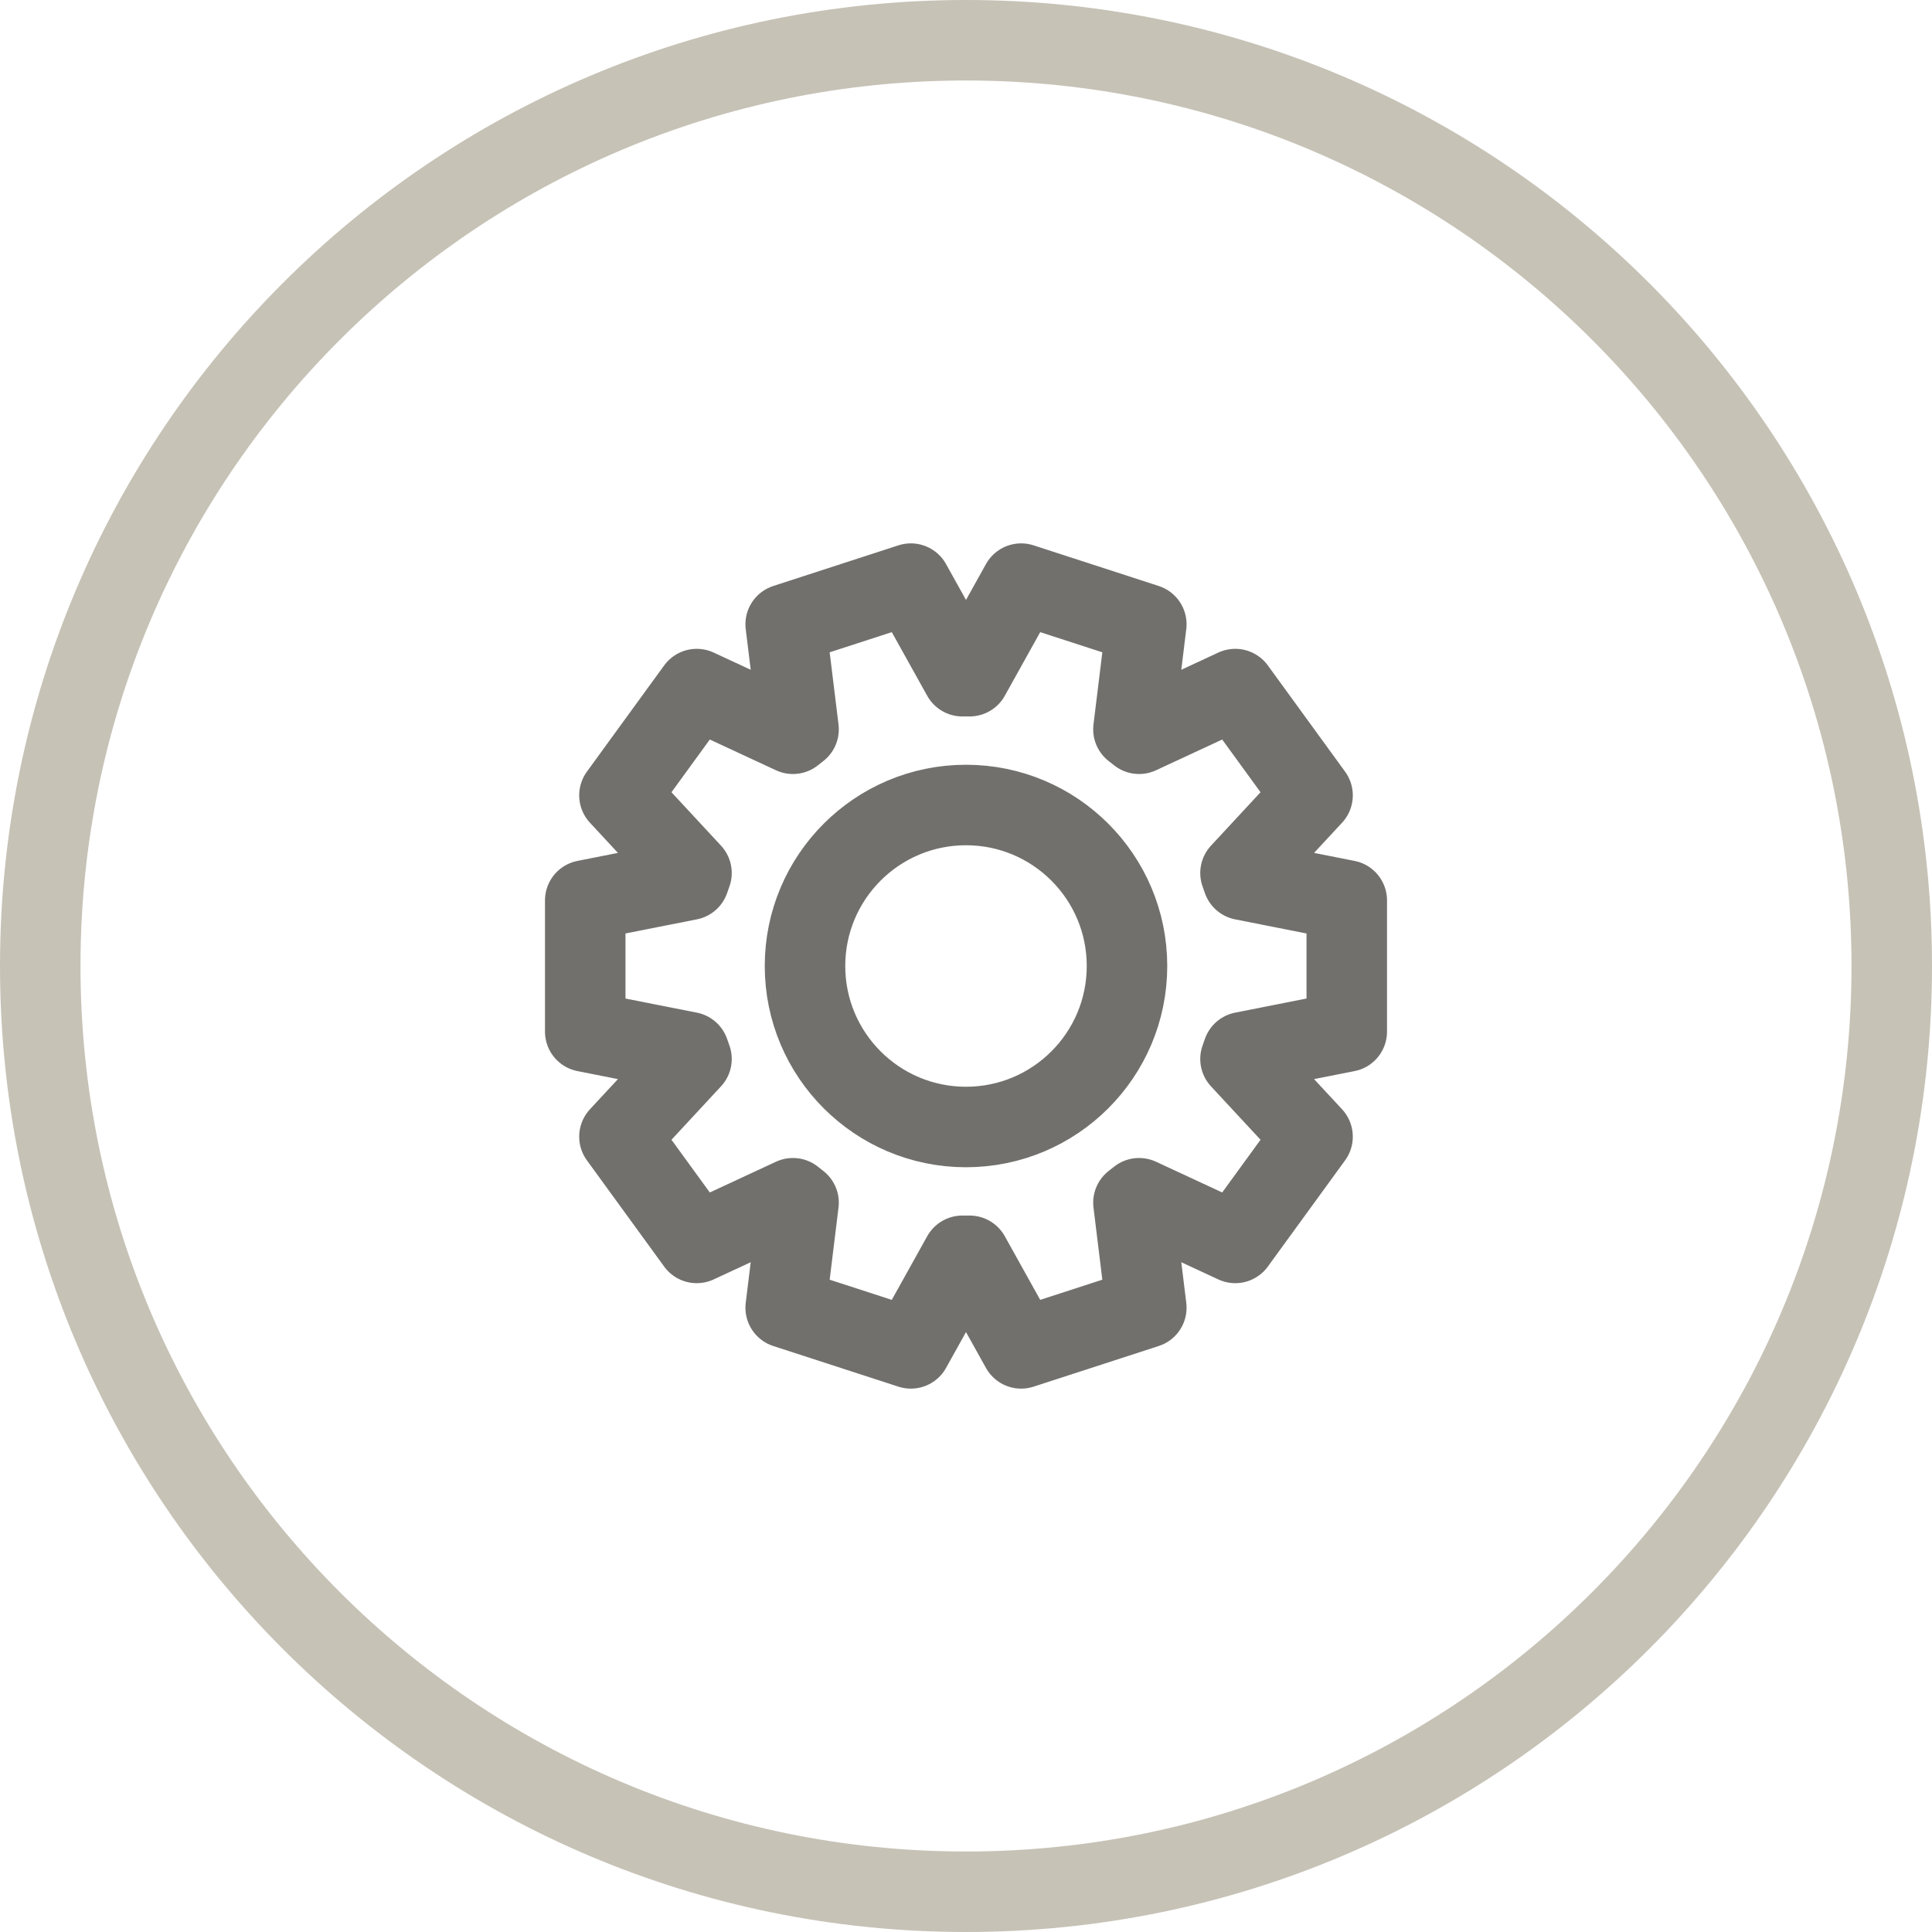
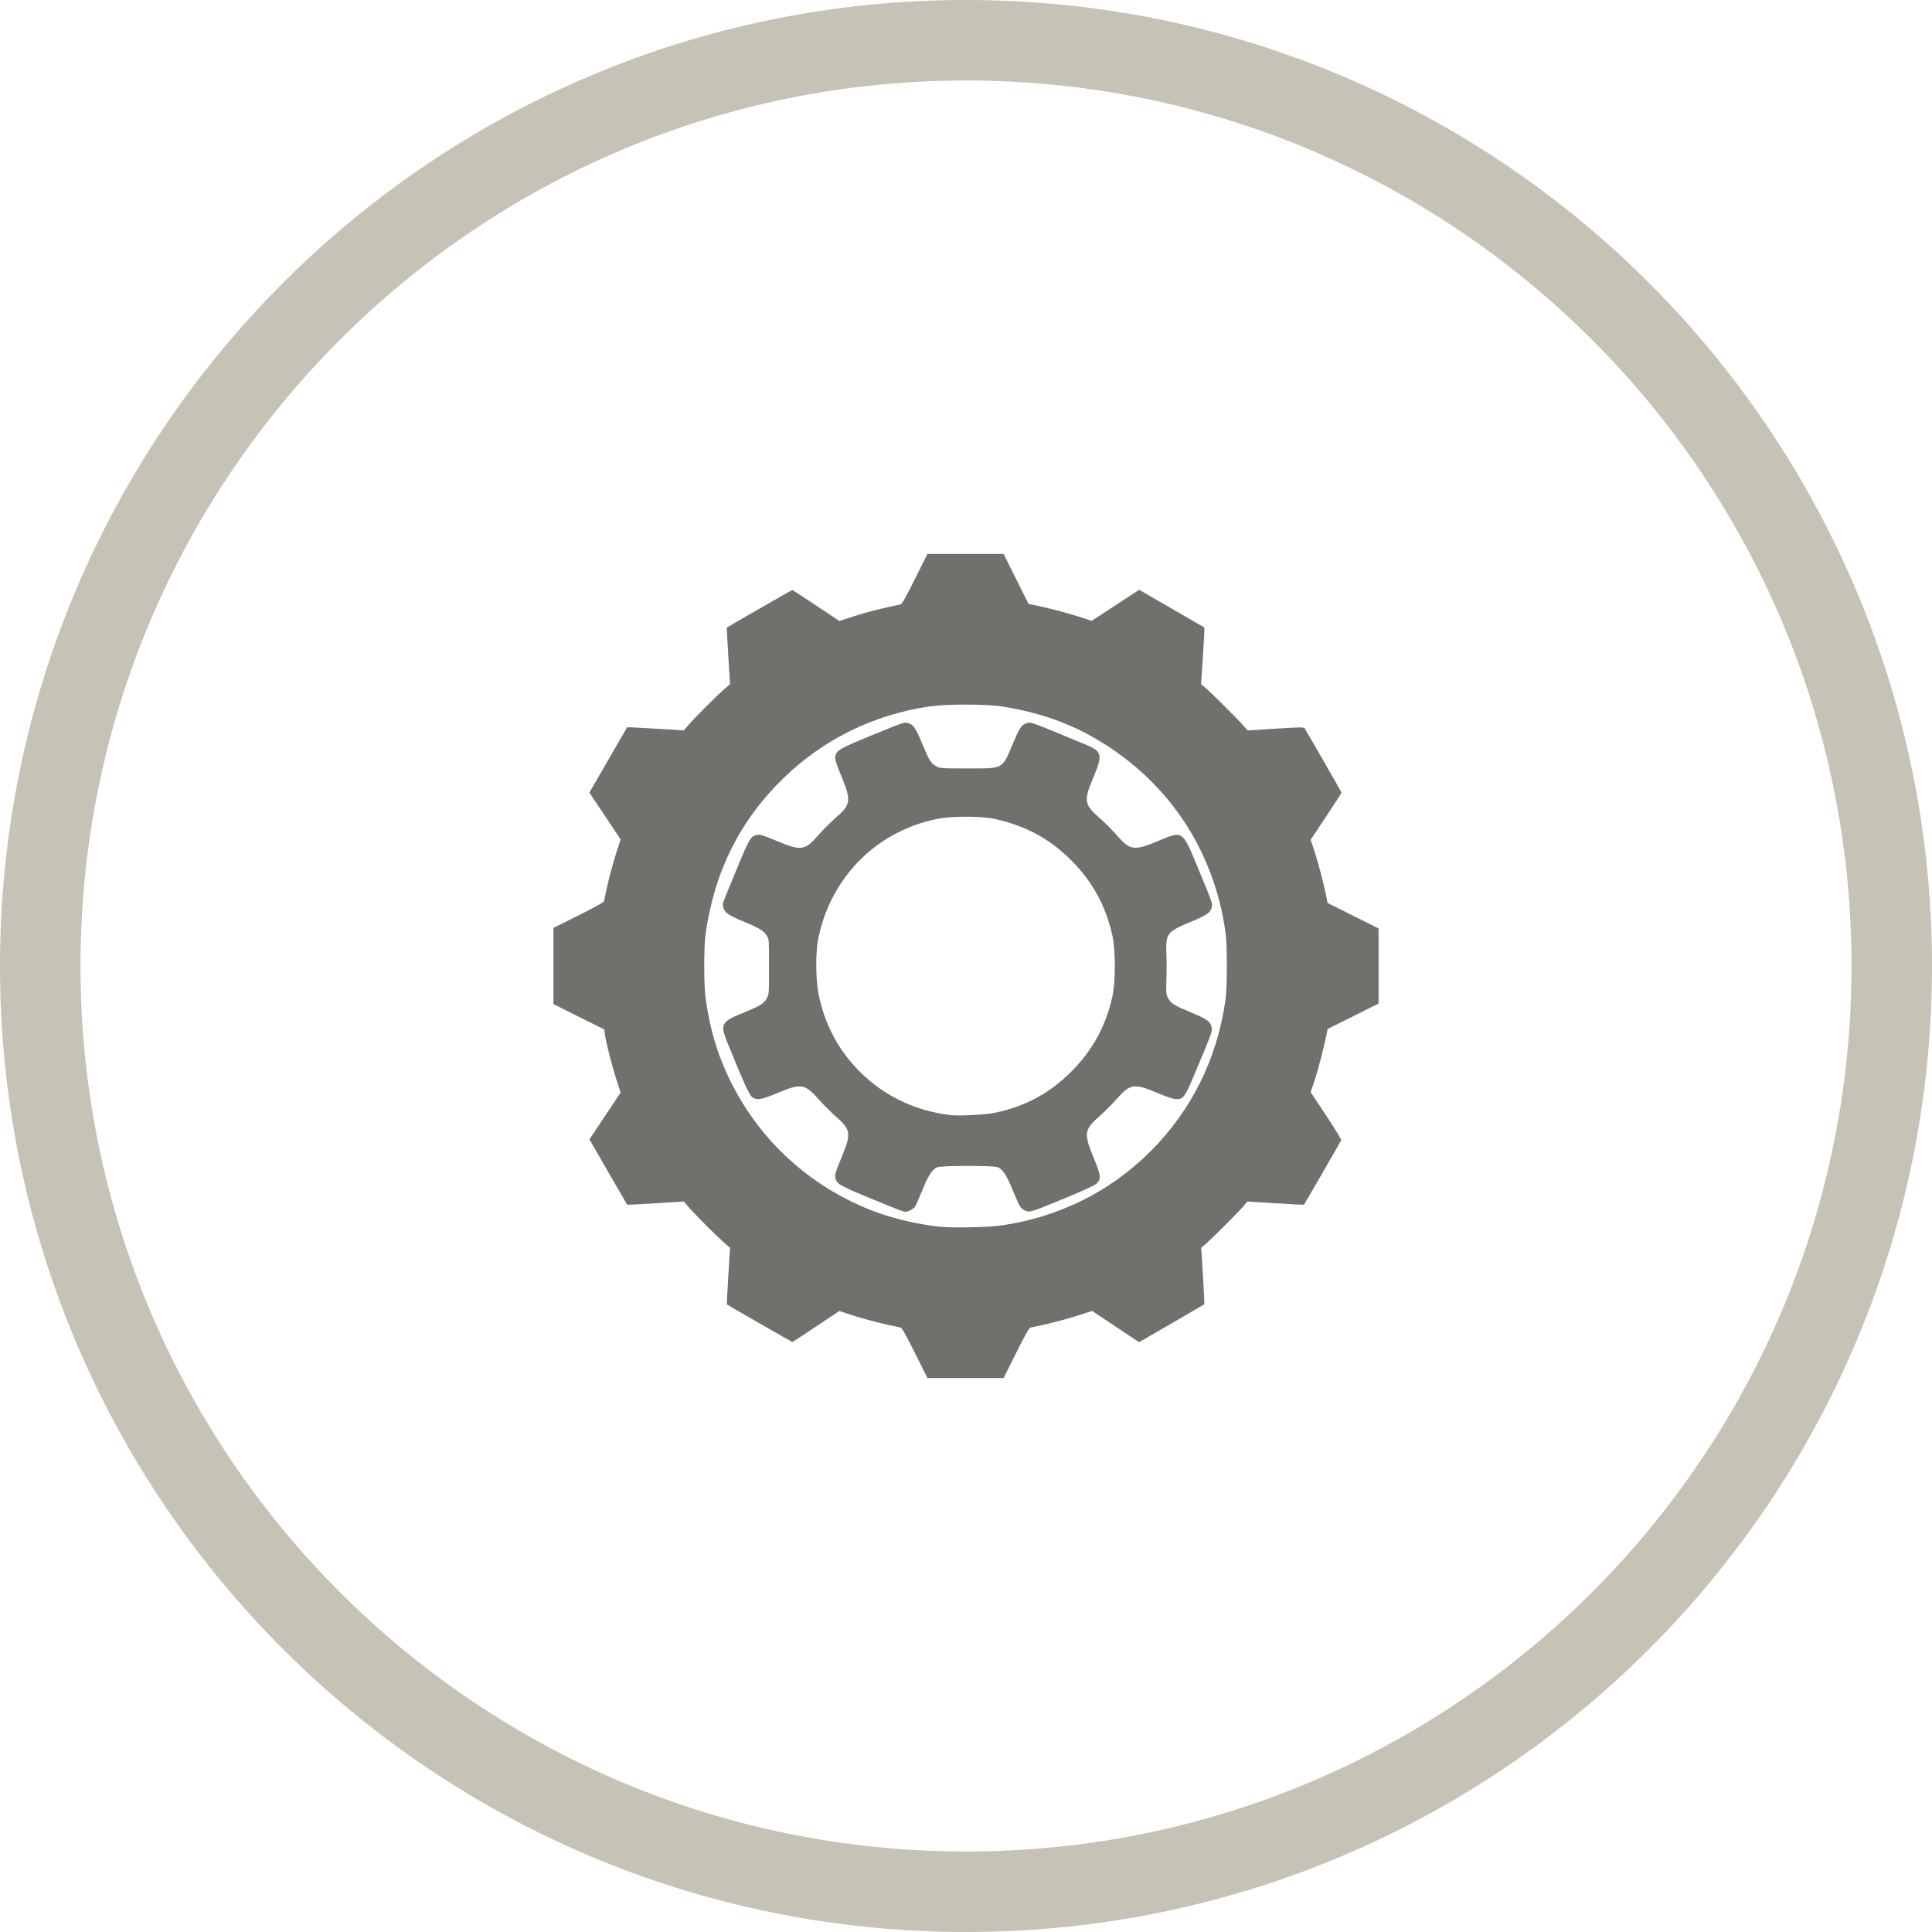
<svg xmlns="http://www.w3.org/2000/svg" viewBox="0 0 48 48" role="img">
  <circle cx="24" cy="24" r="23" fill="none" stroke="#C6C2B6" stroke-width="2" />
-   <path transform="translate(12 12)" fill="none" stroke="#71706C" stroke-width="2" stroke-linecap="round" stroke-linejoin="round" d="M18.88 9.86 L21.46 10.37 L21.46 13.63 L18.88 14.14 L18.82 14.31 L20.61 16.24 L18.69 18.88 L16.30 17.77 L16.16 17.88 L16.48 20.49 L13.37 21.50 L12.09 19.20 L11.91 19.20 L10.63 21.50 L7.52 20.49 L7.84 17.88 L7.70 17.77 L5.31 18.88 L3.39 16.24 L5.18 14.31 L5.12 14.14 L2.54 13.63 L2.54 10.37 L5.12 9.86 L5.18 9.69 L3.39 7.76 L5.31 5.12 L7.70 6.23 L7.84 6.12 L7.52 3.51 L10.63 2.50 L11.91 4.80 L12.09 4.80 L13.37 2.50 L16.48 3.51 L16.16 6.12 L16.30 6.23 L18.69 5.12 L20.61 7.76 L18.82 9.69 Z M8 12 A4 4 0 1 0 16 12 A4 4 0 1 0 8 12" />
+   <g transform="translate(12 12)">
+     <g transform="translate(-1.484 -1.472) scale(0.03368)">
+       <path fill="#71706C" fill-rule="evenodd" d="M362.68,685.47C355.92,671.90 353.07,666.89 351.99,666.64C351.17,666.46 347.18,665.61 343.12,664.77C334.71,663.01 320.63,659.14 312.49,656.35L306.97,654.46L289.78,665.92C280.32,672.22 272.44,677.38 272.27,677.38C272.00,677.38 224.56,650.15 223.96,649.65C223.82,649.54 224.30,640.11 225.00,628.70L226.29,607.94L221.55,603.74C215.21,598.13 201.45,584.34 196.33,578.46L192.20,573.73L171.40,575.03C159.96,575.74 150.50,576.21 150.38,576.07C150.26,575.92 143.96,565.03 136.37,551.85L122.57,527.89L134.07,510.63L145.58,493.37L142.58,484.17C139.31,474.11 134.75,456.23 133.98,450.46L133.50,446.80L114.76,437.44L96.03,428.08L96.03,399.99L96.03,371.91L114.50,362.69C124.66,357.63 133.12,352.98 133.29,352.36C133.46,351.75 133.98,349.25 134.45,346.81C136.01,338.75 139.68,324.79 142.65,315.64L145.58,306.63L134.06,289.36L122.55,272.09L136.35,248.14C143.95,234.97 150.26,224.07 150.39,223.91C150.53,223.76 159.97,224.22 171.39,224.93L192.15,226.23L195.93,221.89C200.82,216.28 216.29,200.80 221.92,195.90L226.29,192.09L225.01,171.32C224.30,159.90 223.82,150.46 223.96,150.34C224.54,149.82 271.89,122.62 272.22,122.62C272.42,122.62 280.31,127.77 289.75,134.05L306.93,145.49L318.01,141.89C326.93,138.99 340.73,135.51 351.99,133.31C353.09,133.10 355.82,128.30 362.68,114.53L371.91,96.03L400.00,96.03L428.09,96.03L437.29,114.48L446.50,132.93L450.58,133.72C459.17,135.39 475.77,139.71 484.24,142.49L493.07,145.38L510.59,133.94L528.11,122.50L552.15,136.39L576.18,150.28L576.19,152.89C576.19,154.32 575.65,163.74 574.99,173.81L573.78,192.13L577.01,194.81C580.77,197.92 601.17,218.25 605.29,222.99L608.09,226.21L628.78,224.92C646.33,223.83 649.57,223.79 650.13,224.65C652.20,227.87 677.38,271.72 677.38,272.11C677.38,272.37 672.25,280.31 665.99,289.75L654.60,306.93L657.45,315.42C660.09,323.32 664.41,339.93 666.27,349.42L667.07,353.49L685.89,362.89L704.71,372.30L704.71,400.00L704.71,427.70L685.89,437.11L667.07,446.51L666.27,450.58C664.41,460.07 660.09,476.68 657.45,484.58L654.60,493.07L666.04,510.32C672.33,519.81 677.33,527.97 677.14,528.46C676.78,529.40 650.10,575.63 649.66,576.07C649.52,576.21 640.08,575.74 628.68,575.03L607.95,573.74L604.86,577.36C600.88,582.02 582.05,600.85 577.42,604.81L573.86,607.85L575.14,628.57C575.85,639.97 576.29,649.44 576.12,649.60C575.95,649.76 565.05,656.11 551.91,663.70L528.01,677.51L510.70,665.97L493.39,654.44L482.15,658.07C473.10,661.00 459.25,664.49 448.01,666.69C446.91,666.90 444.18,671.70 437.32,685.47L428.09,703.97L400.00,703.97L371.91,703.97L362.68,685.47ZM426.82,591.36C468.93,585.13 506.43,566.53 535.87,537.30C566.67,506.70 585.69,468.42 591.80,424.75C593.11,415.44 593.11,384.56 591.80,375.25C583.05,312.69 547.55,260.93 492.34,230.22C473.30,219.63 451.16,212.30 426.96,208.56C415.05,206.72 385.88,206.71 373.41,208.54C332.23,214.58 295.13,232.81 265.65,261.48C233.49,292.77 214.60,330.66 208.20,376.73C206.95,385.80 206.95,414.02 208.22,423.27C210.68,441.25 214.59,456.59 220.43,471.11C240.61,521.32 279.92,560.30 330.46,580.20C345.40,586.08 364.31,590.59 381.54,592.38C390.70,593.33 417.60,592.73 426.82,591.36ZM345.34,577.72C305.71,561.61 304.92,561.19 303.94,555.94C303.55,553.90 304.39,551.22 308.48,541.36C315.97,523.32 315.59,520.89 303.63,510.35C300.20,507.31 294.90,502.02 291.87,498.58C281.49,486.82 278.81,486.37 261.87,493.49C249.54,498.67 245.98,499.26 242.53,496.70C240.50,495.20 236.14,485.53 224.13,455.94C218.96,443.17 220.00,441.11 234.72,435.09C248.13,429.61 250.94,427.95 253.09,424.30C255.09,420.88 255.04,421.50 255.04,400.74C255.04,380.81 255.03,380.71 253.84,378.43C251.72,374.36 248.41,372.22 237.03,367.53C224.88,362.52 222.06,360.56 221.31,356.56C220.74,353.53 219.82,356.15 230.98,329.09C240.62,305.68 241.51,304.19 246.45,303.26C248.40,302.90 251.24,303.79 260.91,307.81C278.90,315.30 281.49,314.92 291.59,303.32C294.89,299.53 300.57,293.85 304.21,290.70C315.46,280.98 315.86,278.15 308.45,260.10C304.60,250.72 303.57,247.47 303.91,245.69C304.84,240.79 306.38,239.89 331.24,229.66C353.63,220.45 354.95,220.01 357.50,220.77C361.60,222.00 363.12,224.18 367.87,235.59C373.27,248.55 374.40,250.40 378.22,252.55C381.19,254.22 381.72,254.26 401.48,254.26C428.51,254.26 426.87,255.17 435.12,235.57C439.99,224.00 441.39,221.99 445.46,220.77C448.32,219.91 448.10,219.83 488.57,236.66C500.92,241.80 501.43,244.02 494.20,261.13C487.05,278.04 487.52,280.95 499.09,291.02C502.94,294.37 508.59,300.03 511.67,303.60C521.26,314.77 524.28,315.19 542.04,307.81C560.64,300.08 559.78,299.50 571.44,327.61C582.29,353.79 582.21,353.56 581.64,356.58C580.89,360.55 578.06,362.53 565.92,367.53C549.13,374.45 547.72,376.17 548.12,389.29C548.44,399.87 548.44,401.66 548.12,412.23C547.87,420.12 547.98,421.00 549.61,423.90C551.81,427.81 553.48,428.84 566.65,434.38C578.23,439.25 580.22,440.65 581.45,444.73C582.36,447.77 582.30,447.94 568.98,479.71C561.79,496.89 560.75,498.29 555.26,498.19C553.21,498.16 548.43,496.56 541.09,493.46C524.22,486.33 521.49,486.79 511.08,498.58C508.05,502.02 502.76,507.31 499.32,510.35C487.42,520.84 487.04,523.30 494.49,541.39C499.91,554.57 500.17,556.58 496.92,560.31C495.81,561.58 488.47,565.01 473.87,571.06C447.77,581.88 447.39,582.00 443.71,580.25C440.52,578.74 440.15,578.11 434.32,564.16C430.06,553.99 427.71,550.42 424.01,548.49C421.31,547.10 381.60,547.12 378.87,548.52C375.22,550.40 372.61,554.48 368.26,565.12C365.86,571.00 363.43,576.53 362.88,577.41C361.77,579.17 357.70,581.35 355.57,581.34C354.82,581.33 350.21,579.71 345.34,577.72ZM421.85,508.26C444.18,503.53 462.06,493.88 477.97,477.97C493.73,462.19 503.64,444.06 508.37,422.30C510.74,411.36 510.74,388.64 508.37,377.70C503.62,355.86 493.83,337.93 477.96,322.02C462.14,306.17 444.54,296.61 421.98,291.62C411.45,289.29 389.21,289.29 378.53,291.61C367.48,294.02 360.37,296.50 350.51,301.38C320.05,316.45 298.13,345.60 291.32,380.08C289.32,390.20 289.46,410.03 291.60,420.70C296.11,443.15 306.21,462.14 322.03,477.97C339.87,495.81 362.41,506.65 388.55,509.97C394.77,510.76 414.93,509.73 421.85,508.26Z" />
+     </g>
+   </g>
</svg>
